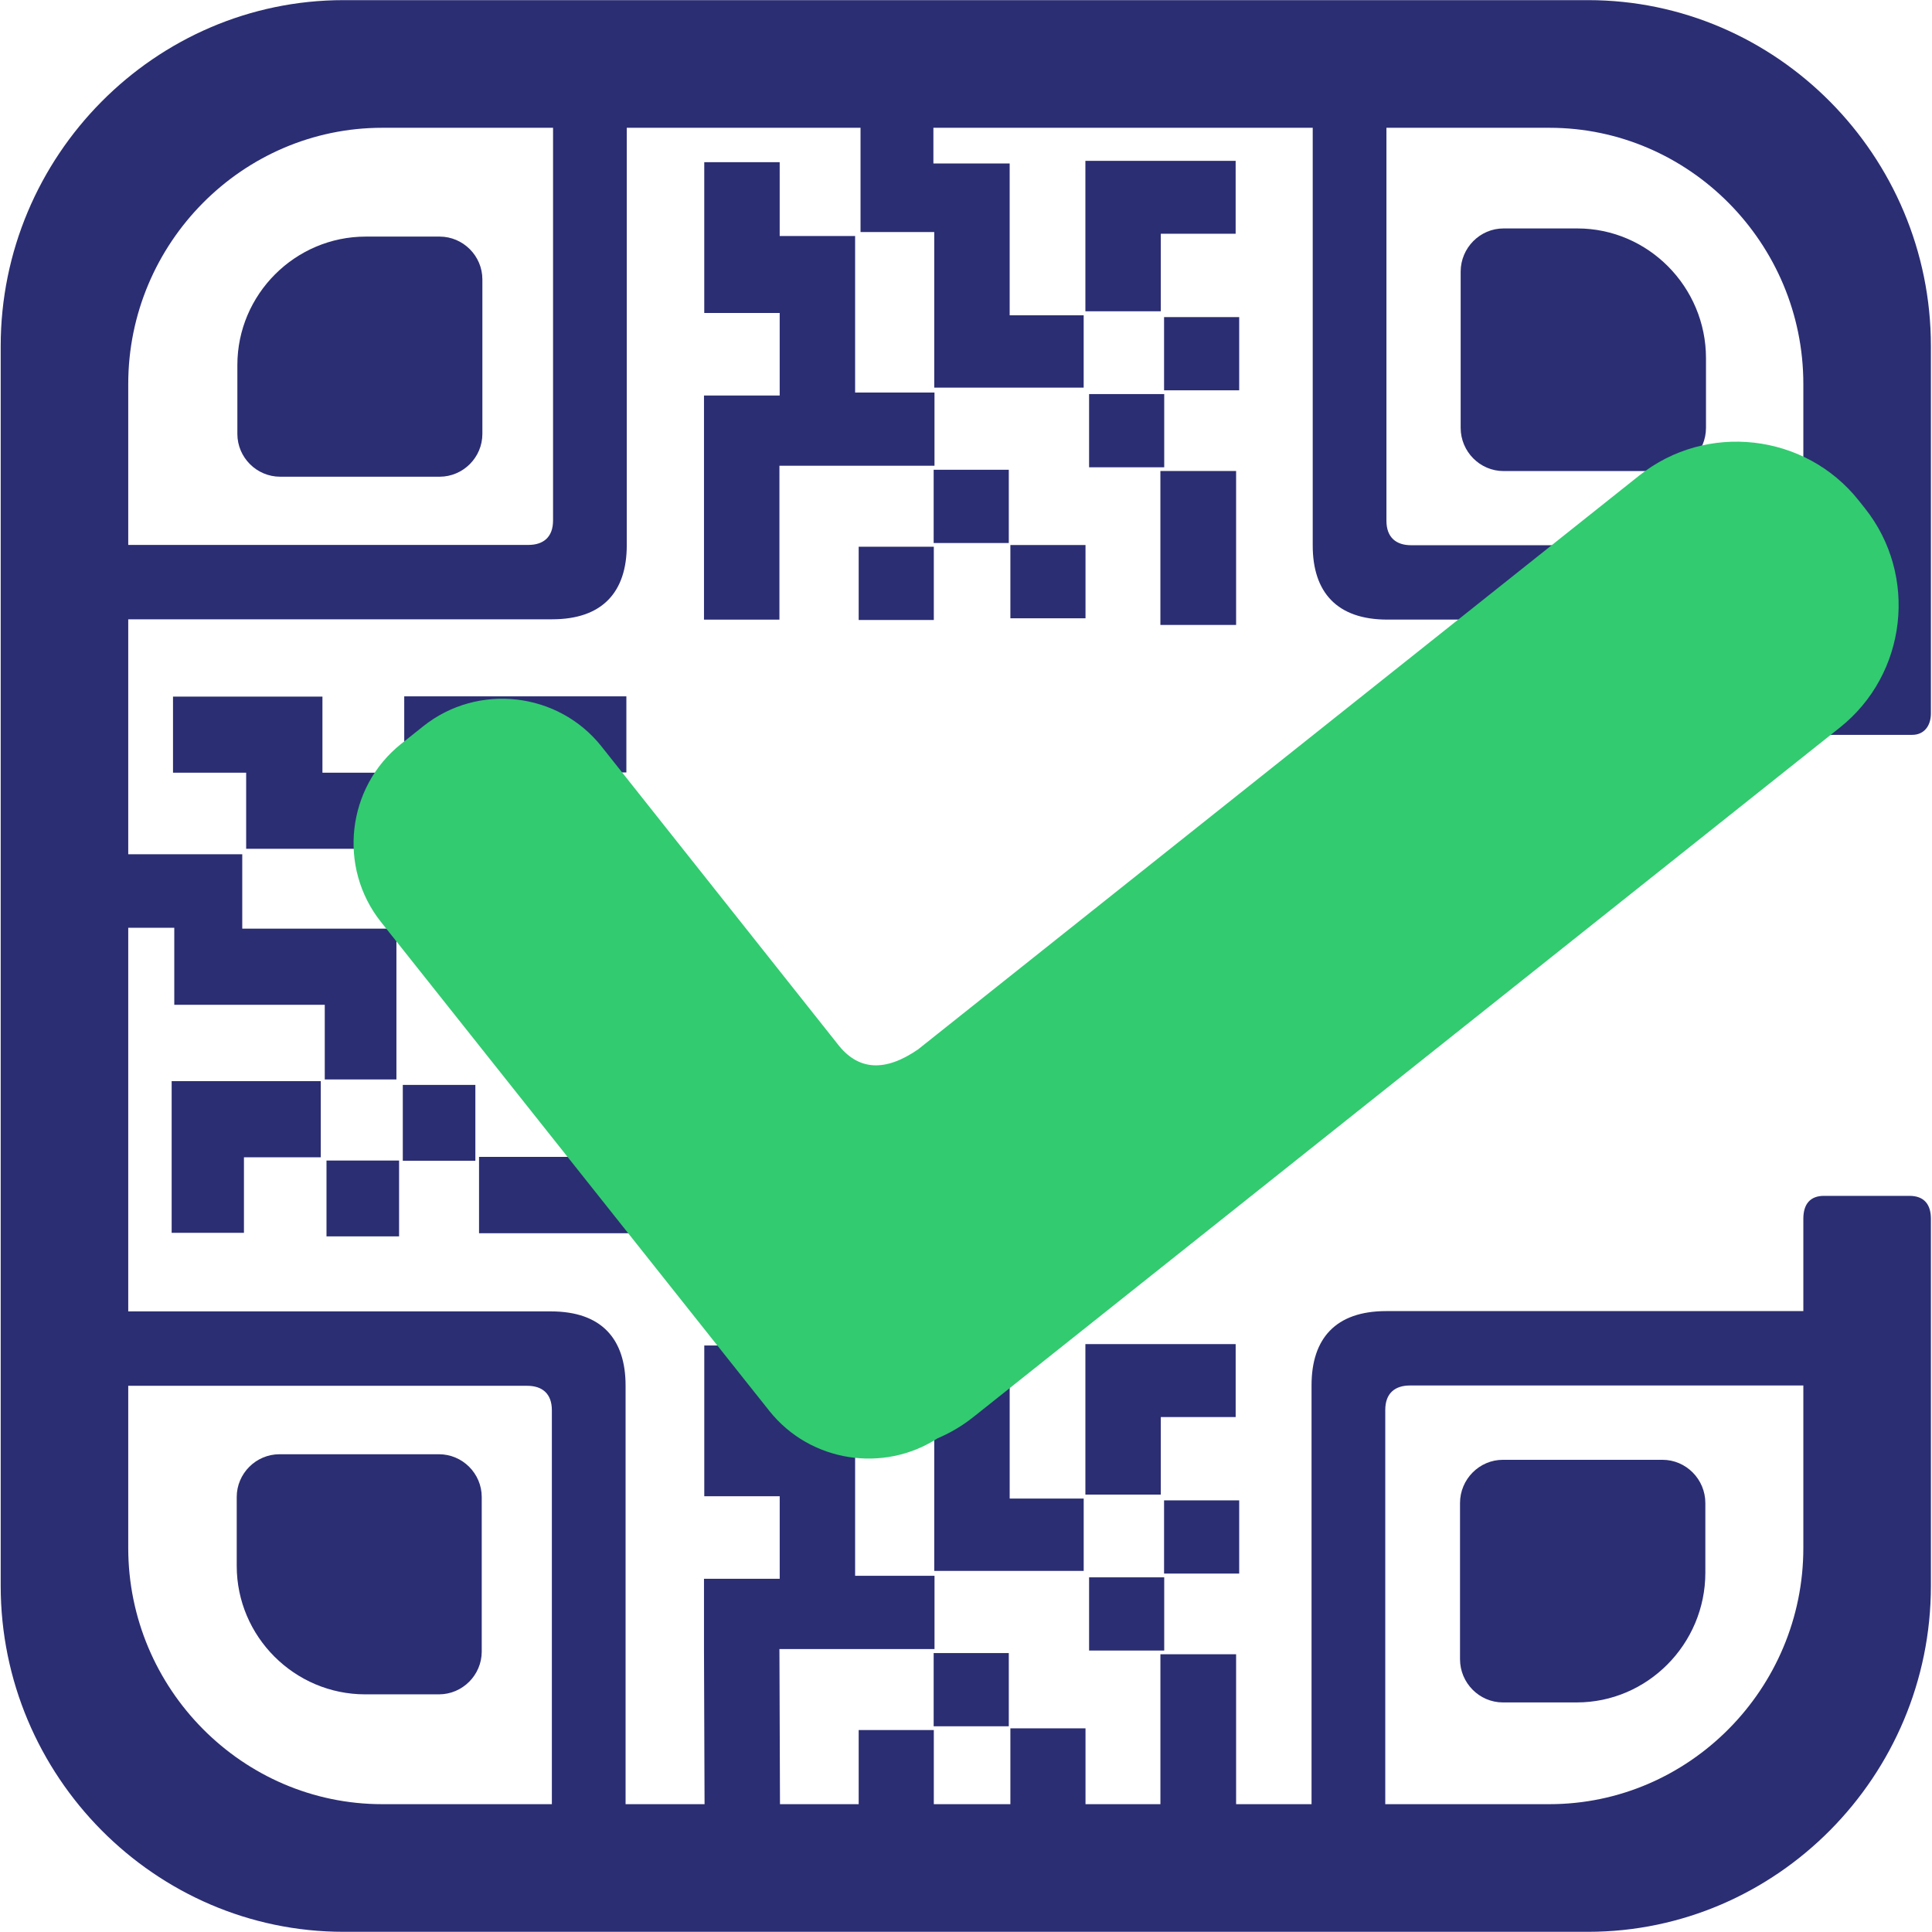
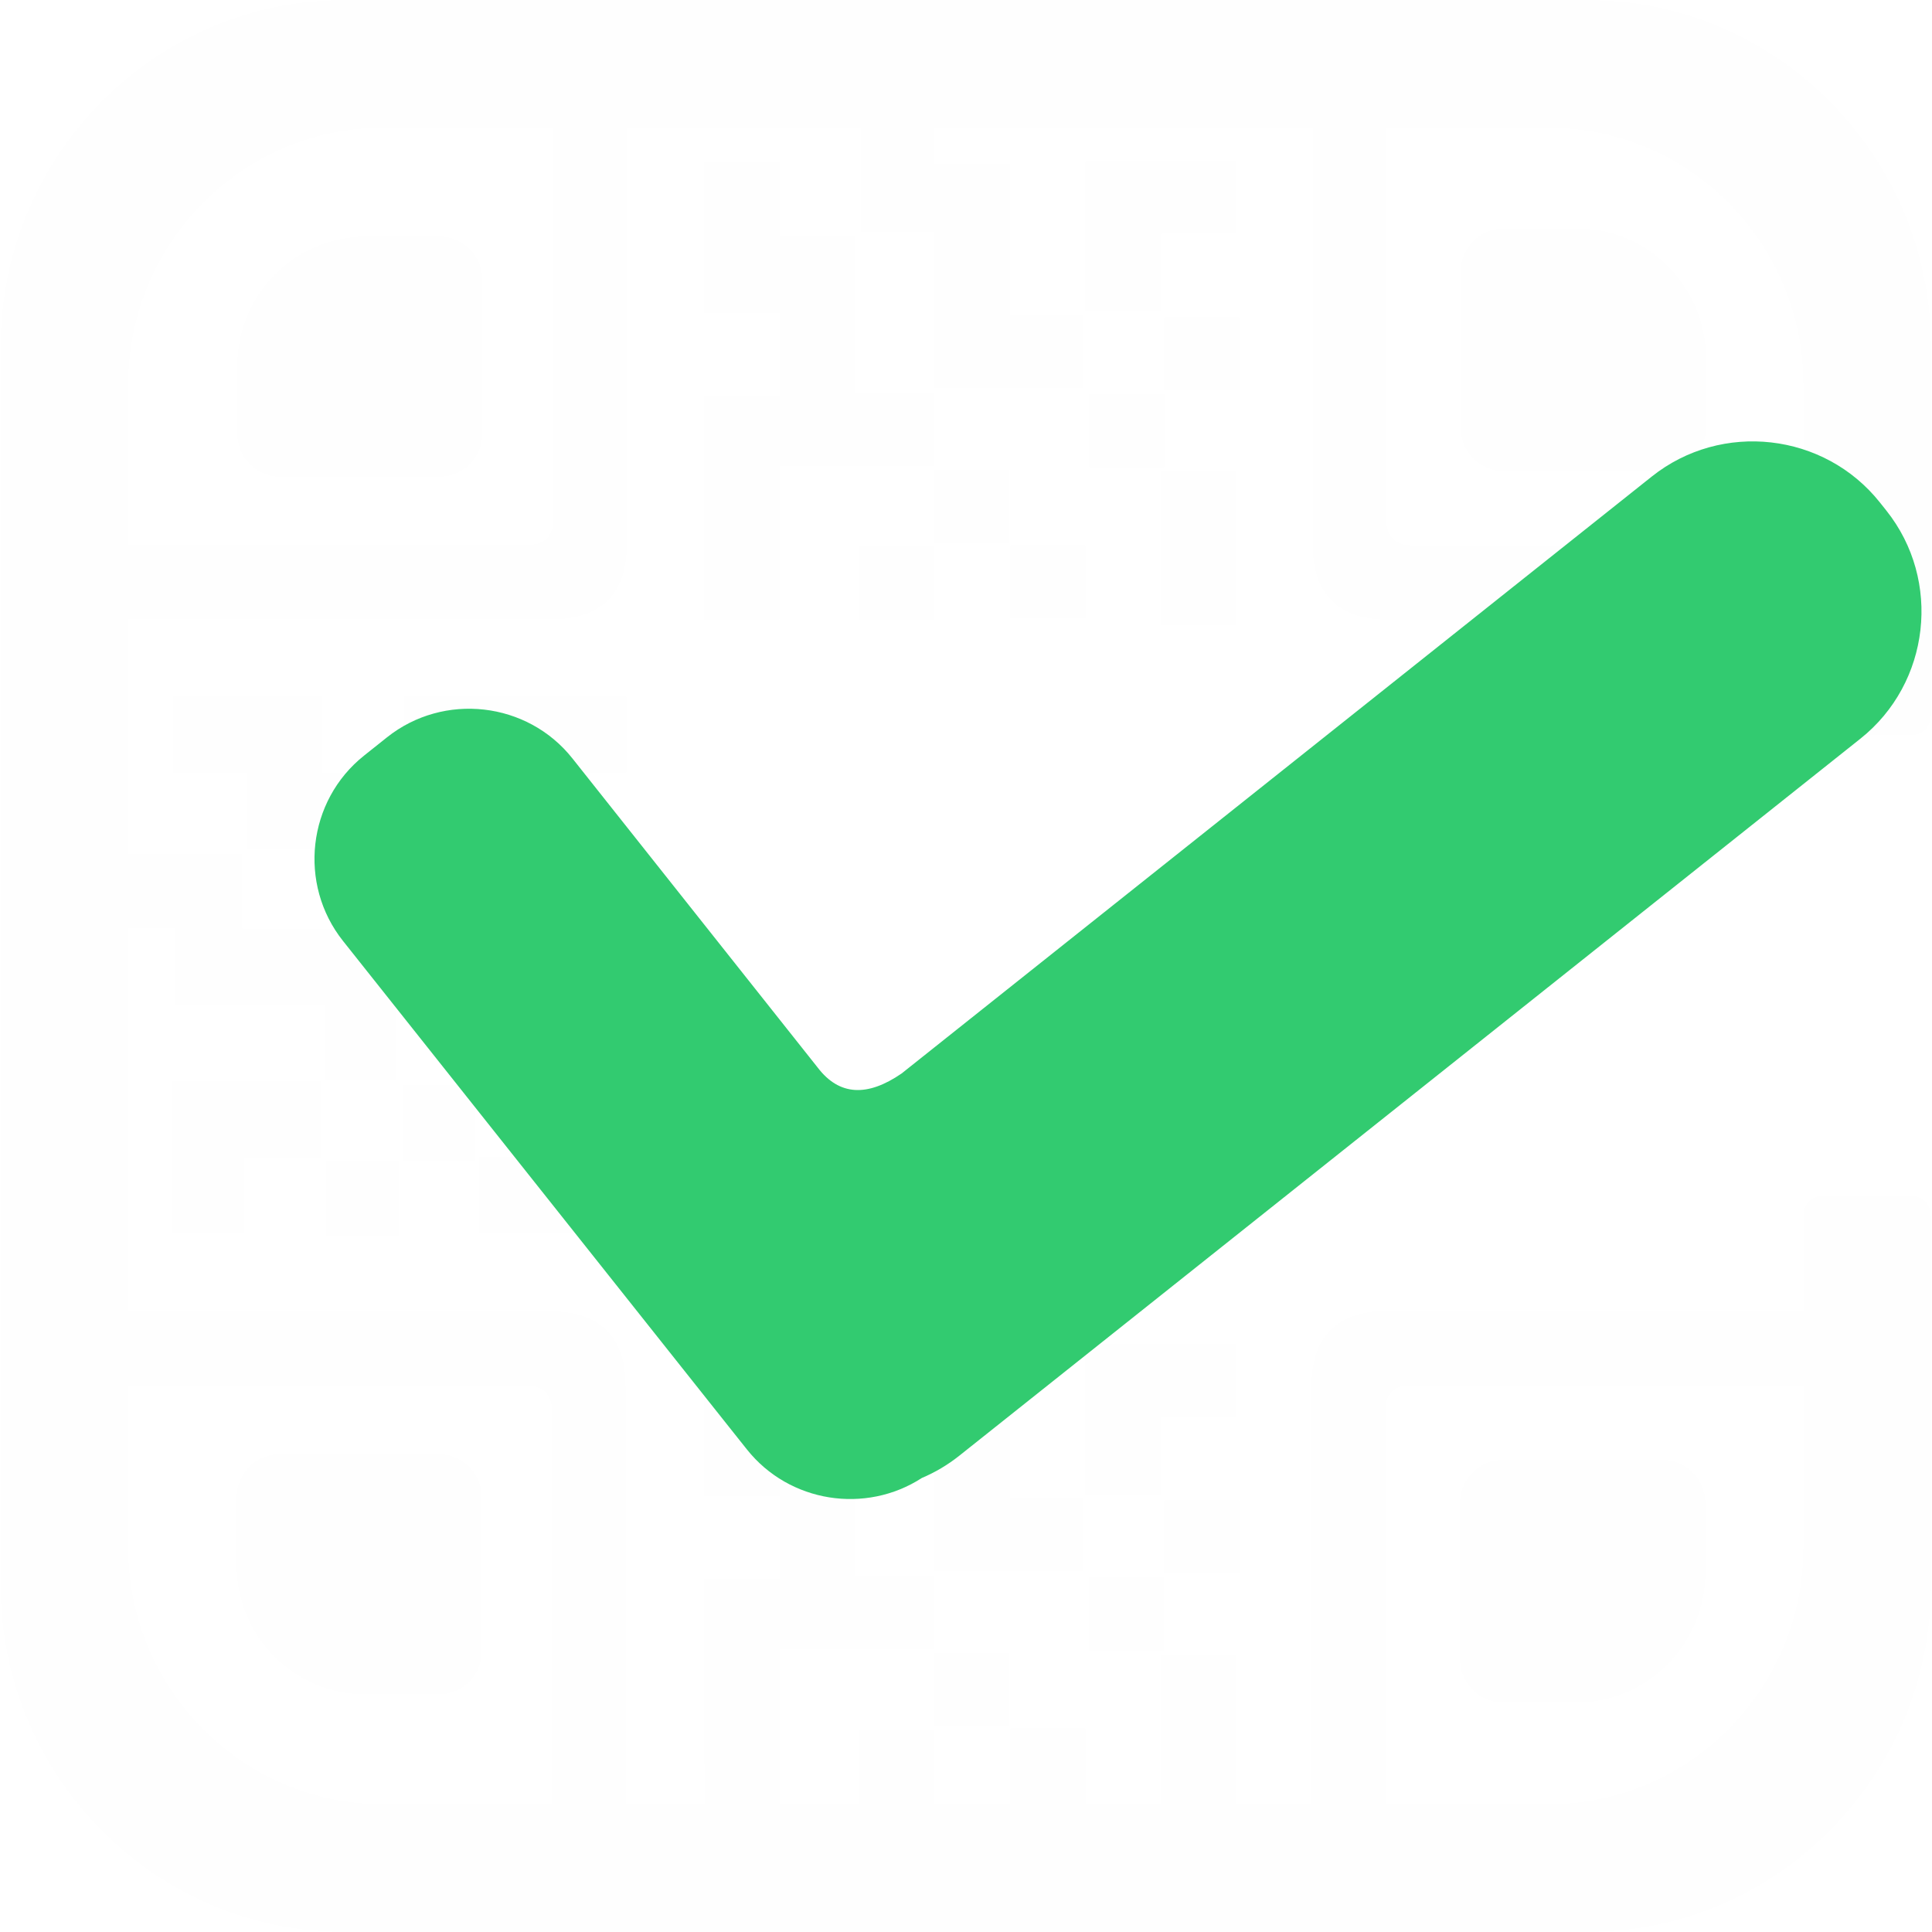
<svg xmlns="http://www.w3.org/2000/svg" xml:space="preserve" width="1024px" height="1024px" version="1.1" style="shape-rendering:geometricPrecision; text-rendering:geometricPrecision; image-rendering:optimizeQuality; fill-rule:evenodd; clip-rule:evenodd" viewBox="0 0 1024 1024">
  <defs>
    <style type="text/css">
   
-     .fil0 {fill:#2B2E73}
+     .fil0 {fill:#FEFEFE}
    .fil1 {fill:#32CB70}
   
  </style>
  </defs>
  <g id="Camada_x0020_1">
    <path class="fil0" d="M232.98 252.67l-84.48 0c-12.48,0 -22.69,-10.21 -22.69,-22.69l0 -36.51c0,-37.44 30.62,-68.07 68.06,-68.07l39.11 0c12.48,0 22.69,10.21 22.69,22.69l0 81.89c0,12.48 -10.21,22.69 -22.69,22.69z" />
    <path class="fil0" d="M232.64 770.78l-84.48 0c-12.48,0 -22.69,10.2 -22.69,22.68l0 36.51c0,37.44 30.63,68.07 68.07,68.07l39.1 0c12.48,0 22.69,-10.21 22.69,-22.69l0 -81.89c0,-12.48 -10.21,-22.68 -22.69,-22.68z" />
    <path class="fil0" d="M654.93 751.07l0 -38.67 -79.65 0 0 8.04 0 30.63 0 41.09 39.97 0 0 -41.09 39.68 0zm-0.01 -627.17l0 -38.66 -79.64 0 0 8.03 0 30.63 0 41.1 39.97 0 0 -41.1 39.67 0zm-39.89 207.32l0 -81.59 40.13 0 0 81.59 -40.13 0zm-37.79 -83.55l0 -38.81 39.82 0 0 38.81 -39.82 0zm39.74 -40.8l0 -38.81 39.82 0 0 38.81 -39.82 0zm-203.73 -40.99l0 43.74 -0.14 0 -39.98 0 0 37.23 0 81.58 39.98 0 0 -81.58 0.14 0 34.27 0 5.71 0 2.56 0 39.51 0 0 -38.81 -42.07 0 0 -42.16 0 -40.79 -39.98 0 0 0 0 -39.12 -39.98 0 0 39.12 0 40.79 39.98 0 0 0zm122.27 161.82l0 -38.81 39.82 0 0 38.81 -39.82 0zm-40.66 -39.9l0 -38.81 39.82 0 0 38.81 -39.82 0zm-39.74 40.8l0 -38.81 39.82 0 0 38.81 -39.82 0zm0.98 -205.6l0 -36.36 0 -18.91 -123.9 0 0 221.24c0,24.62 -12.7,39.27 -39.53,39.27l-224.7 0 0 124.54 24.4 0 36.03 0 0 38.97 0 0.46 43.73 0 37.98 0 0 40.34 0 39.58 -37.98 0 0 -39.58 -79.76 0 0 -22.9 0 -17.44 0 -0.46 -24.4 0 0 203.32 224.07 0c26.83,0 39.53,14.65 39.53,39.27l0 221.91 41.86 0 -0.3 -82.23 0 -37.23 39.98 0 0.15 0 0 -43.74 -0.01 0 -39.97 0 0 -40.8 0 -39.12 39.97 0 0 39.12 0.01 0 39.97 0 0 40.8 0 42.15 42.08 0 0 38.82 -39.51 0 -2.57 0 -5.71 0 -34.26 0 -0.15 0 0.3 82.23 41.71 0 0 -0.48 0 -5.81 0 -33 39.82 0 0 26.38 0 12.43 0 0.48 40.58 0 0 -1.39 0 -10.38 0 -28.43 39.82 0 0 28.43 0 10.38 0 1.39 39.7 0 0 -79.45 40.12 0 0 79.45 39.99 0 0 -222.07c0,-24.62 12.69,-39.27 39.53,-39.27l221.13 0 0 -48.98c0,-7.78 3.69,-12.1 10.9,-12.1l45.37 0c7.85,0 11.34,4.69 11.34,12.1l0 194.58c0,100.86 -81.79,183.39 -181.75,183.39l-659.56 0c-99.95,0 -181.74,-82.53 -181.74,-183.39l0 -657.05c0,-100.86 81.79,-183.39 181.74,-183.39l659.56 0c99.96,0 181.75,82.53 181.75,183.39l0 194.65c0,6.63 -3.63,11.38 -9.93,11.38l-47.53 0c-6.37,0 -10.15,-4.15 -10.15,-11.58l0 -49.51 -220.51 0c-26.83,0 -39.53,-14.65 -39.53,-39.27l0 -221.4 -201.05 0 0 18.91 0.45 0 17.28 0 22.69 0 0 80.48 39.23 0 0 38.33 -39.23 0 -39.97 0 0 -38.33 0 -44.12 -0.45 0 -38.62 0zm-326.8 530.41l-38.32 0 0 -80.37 7.96 0 30.36 0 40.72 0 0 40.34 -40.72 0 0 40.03zm205.45 -40.25l-80.85 0 0 40.49 80.85 0 0 -40.49zm-82.8 -38.14l-38.46 0 0 40.19 38.46 0 0 -40.19zm-40.43 40.1l-38.47 0 0 40.18 38.47 0 0 -40.18zm-40.62 -205.57l43.35 0 0 -0.15 0 -40.33 36.89 0 80.85 0 0 40.33 -80.85 0 0 0.15 0 34.58 0 5.76 0 2.59 0 39.87 -38.46 0 0 -42.46 -41.78 0 -40.43 0 0 -40.34 0 0 -38.77 0 0 -40.34 38.77 0 40.43 0 0 40.34 0 0zm160.36 123.38l-38.46 0 0 40.18 38.46 0 0 -40.18zm-39.53 -41.03l-38.47 0 0 40.18 38.47 0 0 -40.18zm40.43 -40.1l-38.46 0 0 40.18 38.46 0 0 -40.18zm464.4 321.93l84.59 0c12.5,0 22.72,10.32 22.72,22.93l0 36.89c0,37.82 -30.66,68.77 -68.15,68.77l-39.16 0c-12.49,0 -22.72,-10.32 -22.72,-22.92l0 -82.74c0,-12.61 10.23,-22.93 22.72,-22.93zm0.34 -524.06l84.59 0c12.49,0 22.72,-10.31 22.72,-22.92l0 -36.89c0,-37.83 -30.67,-68.78 -68.16,-68.78l-39.15 0c-12.5,0 -22.72,10.32 -22.72,22.93l0 82.74c0,12.61 10.22,22.92 22.72,22.92zm158.91 484.67l-208.51 0c-7.91,0 -13.08,4.09 -13.08,12.96l0 208.95 87.01 0c74.02,0 134.58,-61.11 134.58,-135.81l0 -86.1zm-887.84 0.16l211.45 0c7.91,0 13.08,4.09 13.08,12.96l0 208.79 -89.94 0c-74.02,0 -134.59,-61.11 -134.59,-135.81l0 -85.94zm887.84 -445.52l-207.88 0c-7.91,0 -13.09,-4.09 -13.09,-12.97l0 -208.28 86.39 0c74.02,0 134.58,61.11 134.58,135.8l0 85.45zm-887.84 -0.16l212.08 0c7.91,0 13.08,-4.09 13.08,-12.97l0 -208.12 -90.57 0c-74.02,0 -134.59,61.11 -134.59,135.8l0 85.29zm509.27 586.01l0 -38.81 39.82 0 0 38.81 -39.82 0zm39.74 -40.8l0 -38.81 39.82 0 0 38.81 -39.82 0zm-122.12 80.94l0 -38.81 39.82 0 0 38.81 -39.82 0zm-38.76 -164.81l0 -36.36 0 -19.59 38.62 0 0 19.59 0.45 0 17.28 0 22.7 0 0 80.48 39.23 0 0 38.33 -39.23 0 -39.98 0 0 -38.33 0 -44.12 -0.45 0 -38.62 0z" />
-     <path class="fil1" d="M396.47 733.61l3.31 4.16 7.98 10.03c21.65,27.21 60.54,33.08 89.15,14.54 6.71,-2.84 13.14,-6.62 19.09,-11.36l459.2 -365.39c35.59,-28.32 41.55,-80.62 13.23,-116.21l-3.32 -4.17c-28.32,-35.6 -80.62,-41.54 -116.22,-13.21l-382.32 304.22c-17.36,11.95 -31.71,11.41 -42.69,-2.95l-125.06 -157.62c-22.98,-28.96 -65.54,-33.77 -94.45,-10.76l-11.7 9.33c-28.91,23.02 -33.74,65.5 -10.75,94.44l194.55 244.95z" />
+     <path class="fil1" d="M384.14 753.47l3.44 4.33 8.3 10.43c22.52,28.3 62.97,34.4 92.73,15.12 6.97,-2.95 13.66,-6.88 19.85,-11.81l477.6 -380.03c37.02,-29.47 43.22,-83.86 13.76,-120.88l-3.45 -4.33c-29.46,-37.02 -83.85,-43.2 -120.87,-13.74l-397.65 316.42c-18.06,12.42 -32.98,11.85 -44.4,-3.08l-130.07 -163.94c-23.9,-30.12 -68.17,-35.11 -98.24,-11.18l-12.17 9.7c-30.07,23.94 -35.09,68.13 -11.18,98.23l202.35 254.76z" />
  </g>
</svg>
